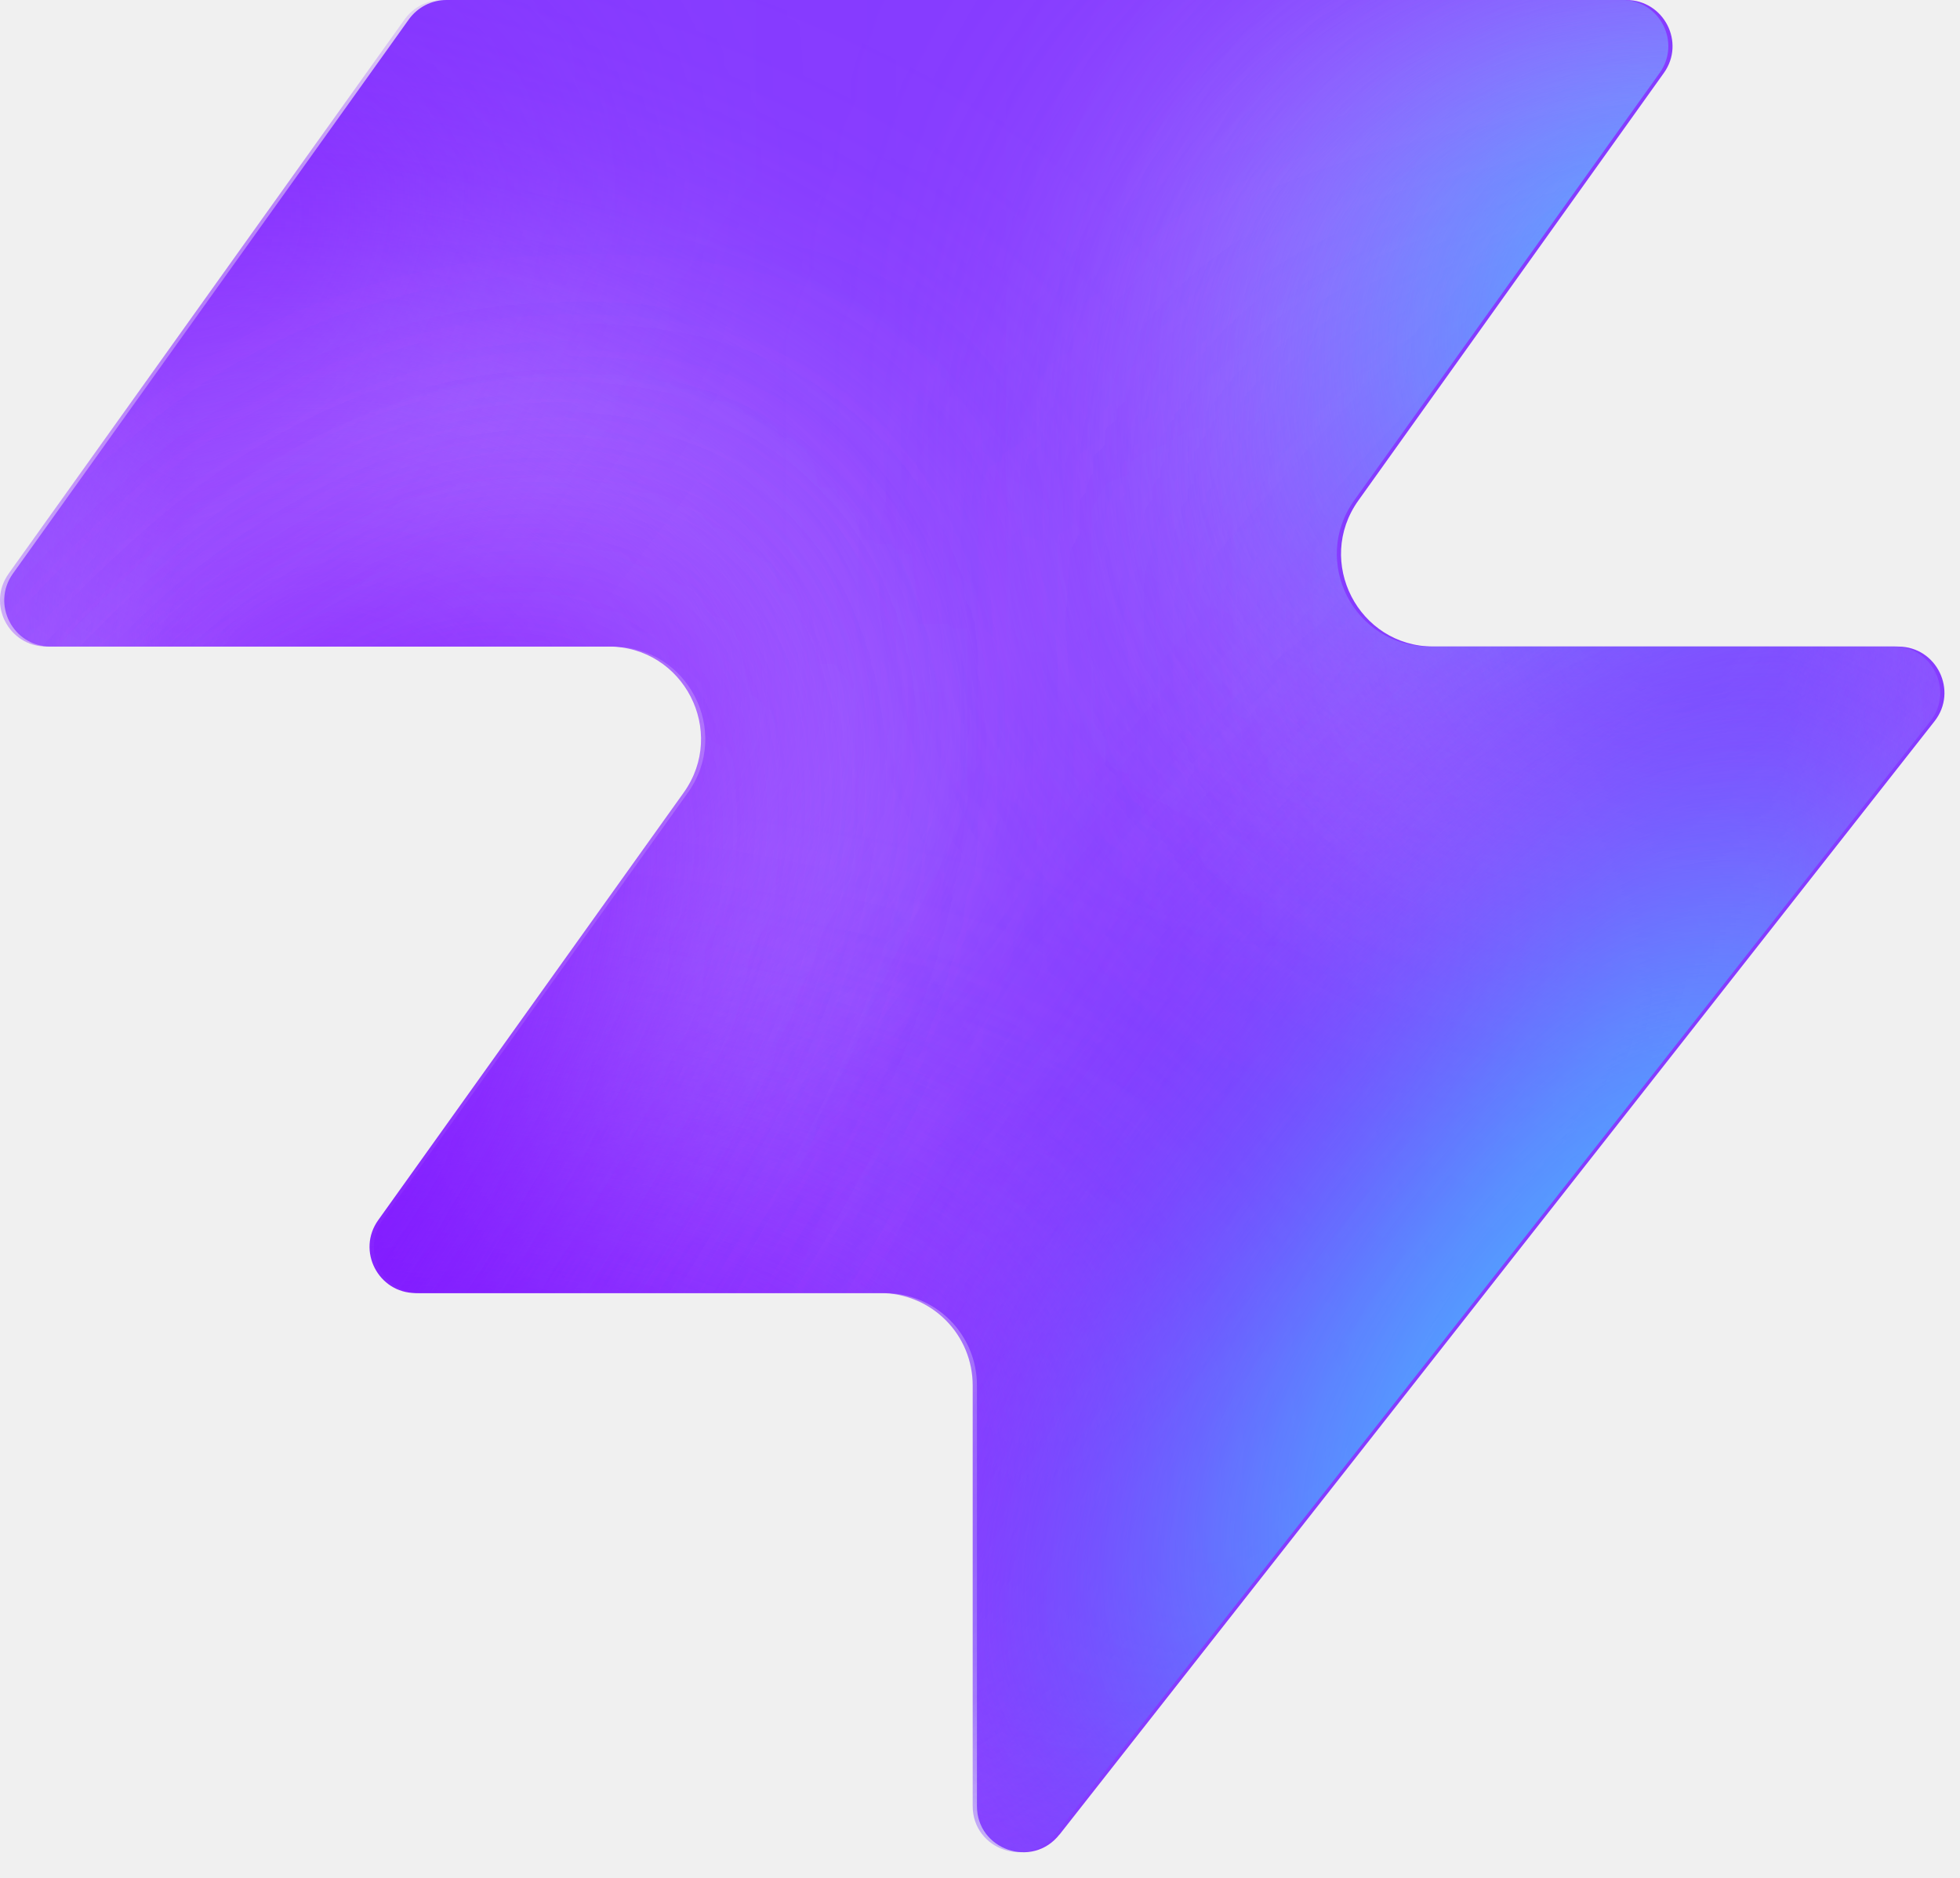
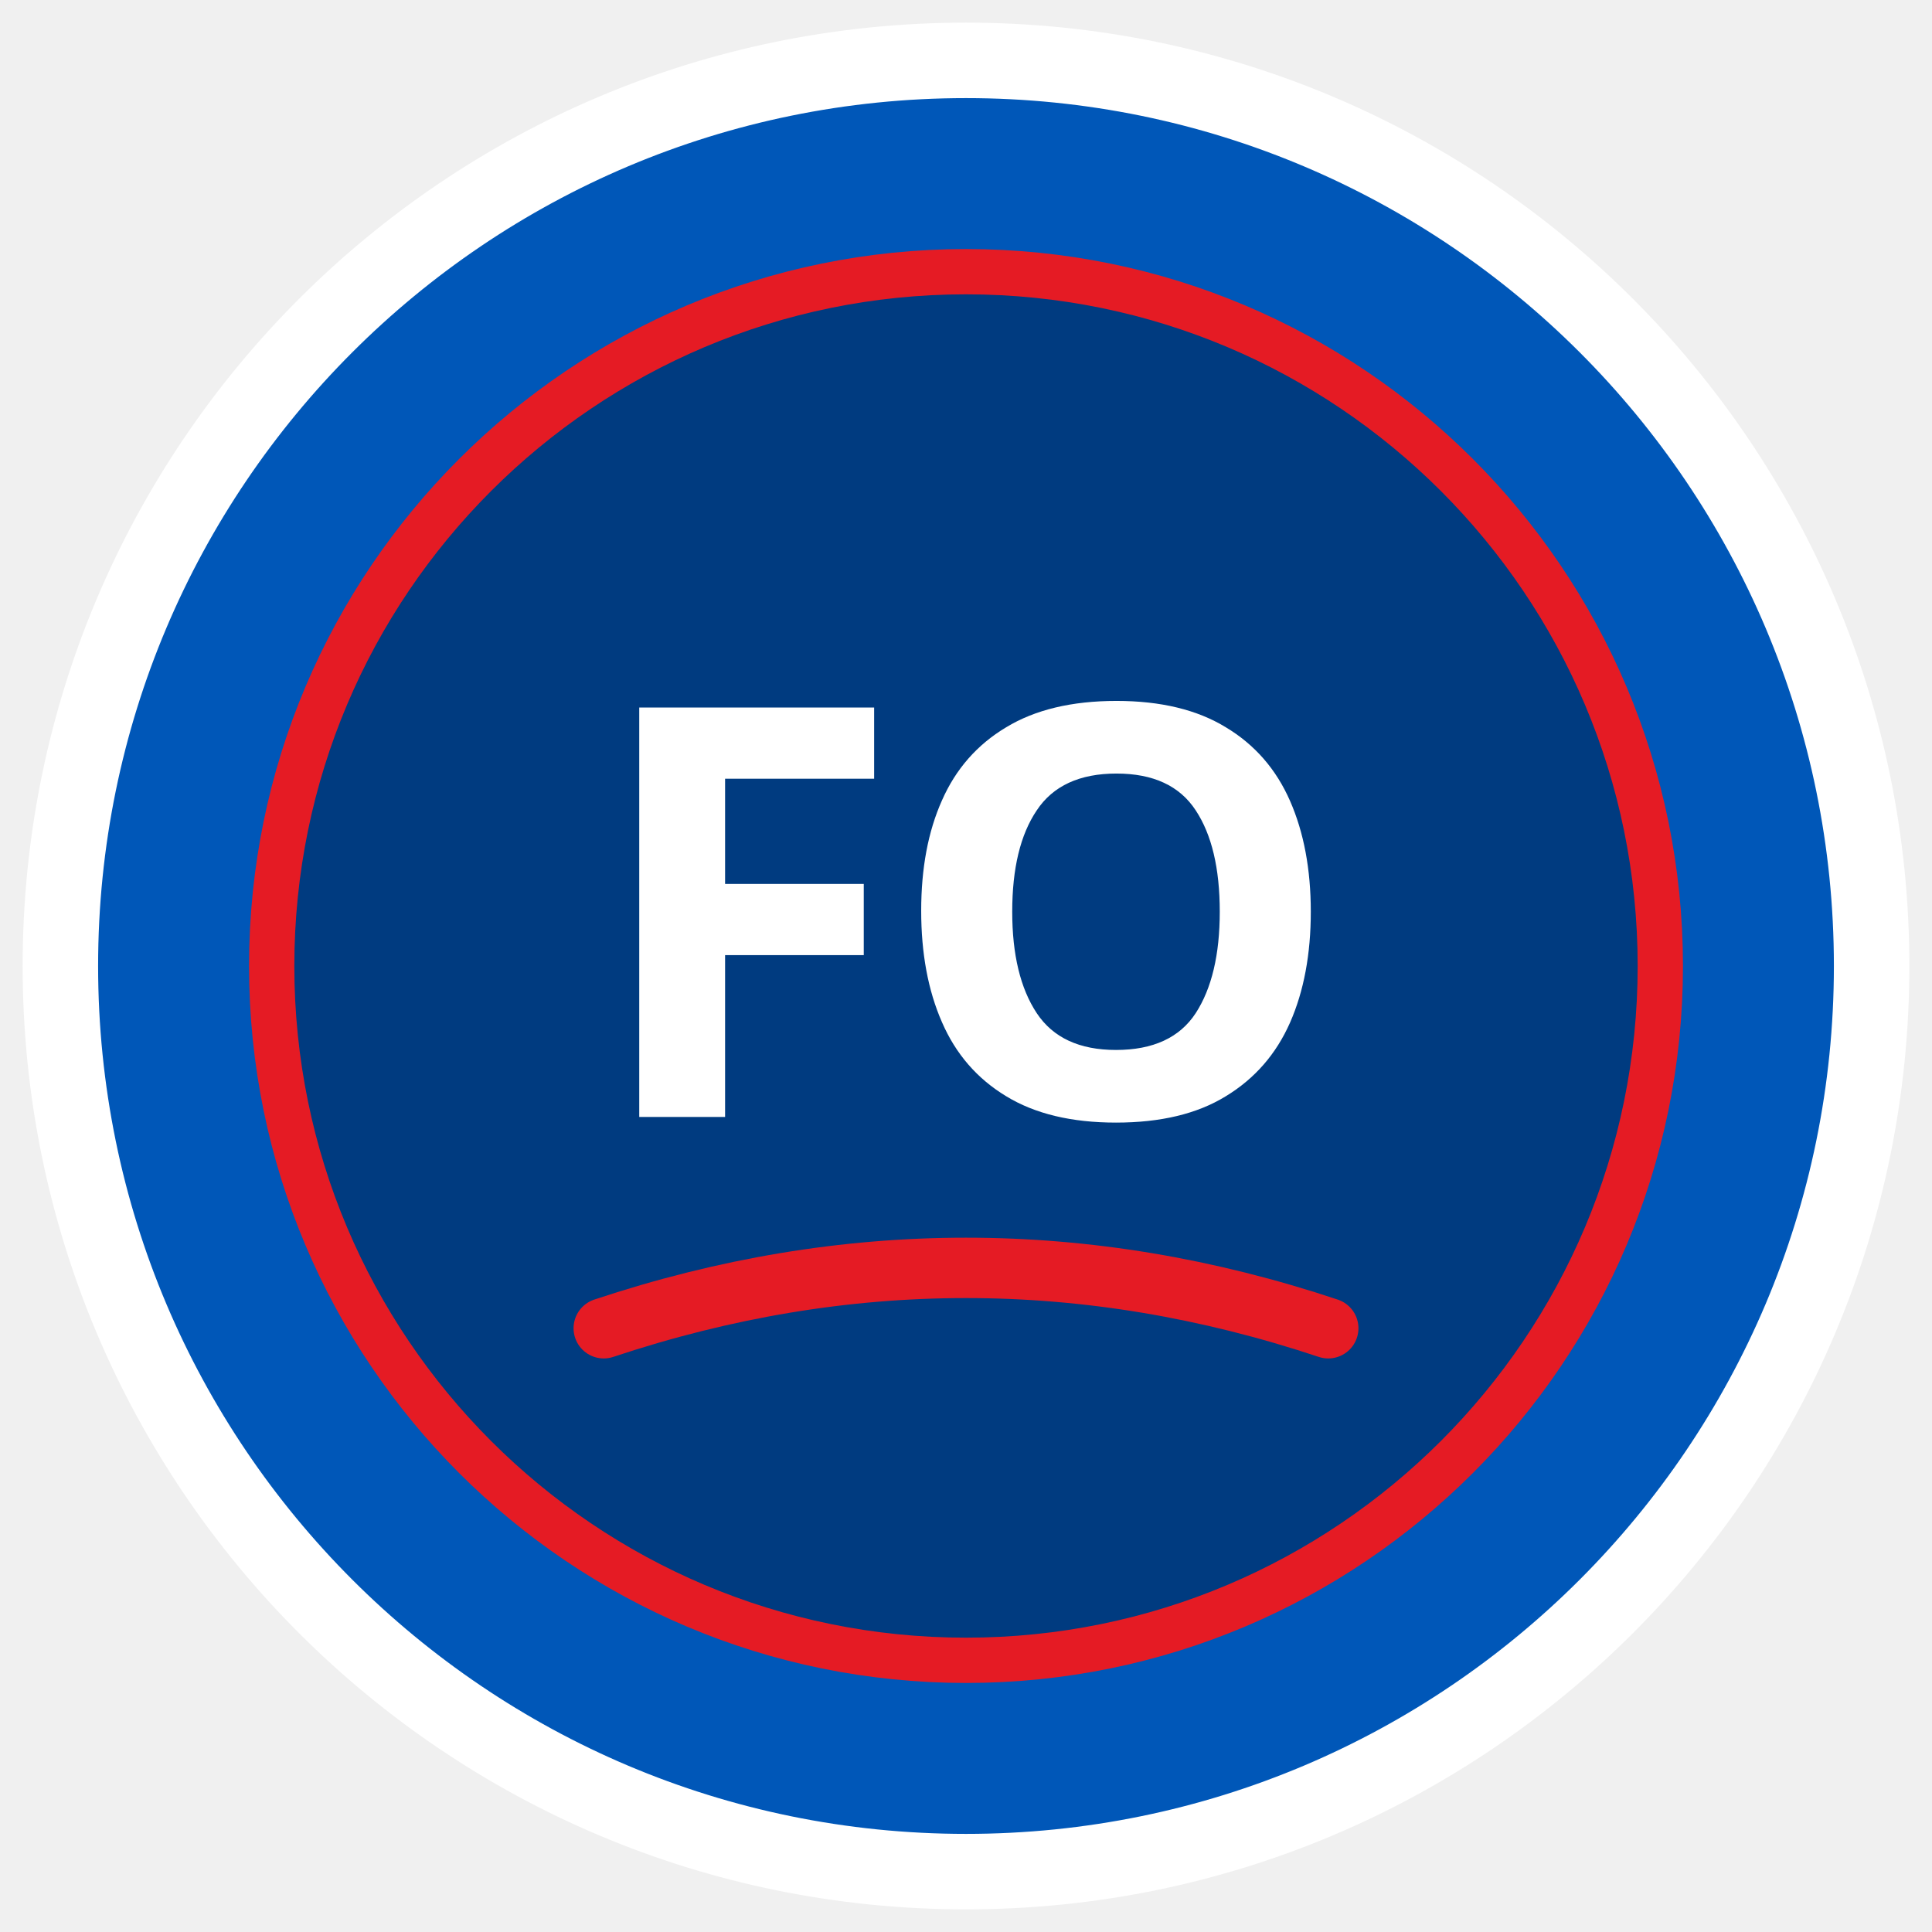
- <svg xmlns="http://www.w3.org/2000/svg" width="48" height="46" fill="none" viewBox="0 0 48 46">
-   <path fill="#863bff" d="M25.946 44.938c-.664.845-2.021.375-2.021-.698V33.937a2.26 2.26 0 0 0-2.262-2.262H10.287c-.92 0-1.456-1.04-.92-1.788l7.48-10.471c1.07-1.497 0-3.578-1.842-3.578H1.237c-.92 0-1.456-1.04-.92-1.788L10.013.474c.214-.297.556-.474.92-.474h28.894c.92 0 1.456 1.04.92 1.788l-7.48 10.471c-1.07 1.498 0 3.579 1.842 3.579h11.377c.943 0 1.473 1.088.89 1.83L25.947 44.94z" style="fill:#863bff;fill:color(display-p3 .525 .23 1);fill-opacity:1" />
-   <mask id="a" width="48" height="46" x="0" y="0" maskUnits="userSpaceOnUse" style="mask-type:alpha">
-     <path fill="#000" d="M25.842 44.938c-.664.844-2.021.375-2.021-.698V33.937a2.26 2.26 0 0 0-2.262-2.262H10.183c-.92 0-1.456-1.04-.92-1.788l7.48-10.471c1.07-1.498 0-3.579-1.842-3.579H1.133c-.92 0-1.456-1.04-.92-1.787L9.91.473c.214-.297.556-.474.92-.474h28.894c.92 0 1.456 1.04.92 1.788l-7.48 10.471c-1.07 1.498 0 3.578 1.842 3.578h11.377c.943 0 1.473 1.088.89 1.832L25.843 44.94z" style="fill:#000;fill-opacity:1" />
-   </mask>
-   <g mask="url(#a)">
-     <g filter="url(#b)">
-       <ellipse cx="5.508" cy="14.704" fill="#ede6ff" rx="5.508" ry="14.704" style="fill:#ede6ff;fill:color(display-p3 .927 .903 1);fill-opacity:1" transform="matrix(.00324 1 1 -.00324 -4.47 31.516)" />
-     </g>
-     <g filter="url(#c)">
-       <ellipse cx="10.399" cy="29.851" fill="#ede6ff" rx="10.399" ry="29.851" style="fill:#ede6ff;fill:color(display-p3 .927 .903 1);fill-opacity:1" transform="matrix(.00324 1 1 -.00324 -39.328 7.883)" />
-     </g>
-     <g filter="url(#d)">
-       <ellipse cx="5.508" cy="30.487" fill="#7e14ff" rx="5.508" ry="30.487" style="fill:#7e14ff;fill:color(display-p3 .492 .077 1);fill-opacity:1" transform="rotate(89.814 -25.913 -14.639)scale(1 -1)" />
-     </g>
-     <g filter="url(#e)">
-       <ellipse cx="5.508" cy="30.599" fill="#7e14ff" rx="5.508" ry="30.599" style="fill:#7e14ff;fill:color(display-p3 .492 .077 1);fill-opacity:1" transform="rotate(89.814 -32.644 -3.334)scale(1 -1)" />
-     </g>
-     <g filter="url(#f)">
-       <ellipse cx="5.508" cy="30.599" fill="#7e14ff" rx="5.508" ry="30.599" style="fill:#7e14ff;fill:color(display-p3 .492 .077 1);fill-opacity:1" transform="matrix(.00324 1 1 -.00324 -34.34 30.47)" />
-     </g>
-     <g filter="url(#g)">
-       <ellipse cx="14.072" cy="22.078" fill="#ede6ff" rx="14.072" ry="22.078" style="fill:#ede6ff;fill:color(display-p3 .927 .903 1);fill-opacity:1" transform="rotate(93.35 24.506 48.493)scale(-1 1)" />
-     </g>
-     <g filter="url(#h)">
-       <ellipse cx="3.47" cy="21.501" fill="#7e14ff" rx="3.47" ry="21.501" style="fill:#7e14ff;fill:color(display-p3 .492 .077 1);fill-opacity:1" transform="rotate(89.009 28.708 47.59)scale(-1 1)" />
-     </g>
-     <g filter="url(#i)">
-       <ellipse cx="3.47" cy="21.501" fill="#7e14ff" rx="3.47" ry="21.501" style="fill:#7e14ff;fill:color(display-p3 .492 .077 1);fill-opacity:1" transform="rotate(89.009 28.708 47.59)scale(-1 1)" />
-     </g>
-     <g filter="url(#j)">
-       <ellipse cx=".387" cy="8.972" fill="#7e14ff" rx="4.407" ry="29.108" style="fill:#7e14ff;fill:color(display-p3 .492 .077 1);fill-opacity:1" transform="rotate(39.51 .387 8.972)" />
-     </g>
-     <g filter="url(#k)">
-       <ellipse cx="47.523" cy="-6.092" fill="#7e14ff" rx="4.407" ry="29.108" style="fill:#7e14ff;fill:color(display-p3 .492 .077 1);fill-opacity:1" transform="rotate(37.892 47.523 -6.092)" />
-     </g>
-     <g filter="url(#l)">
-       <ellipse cx="41.412" cy="6.333" fill="#47bfff" rx="5.971" ry="9.665" style="fill:#47bfff;fill:color(display-p3 .28 .748 1);fill-opacity:1" transform="rotate(37.892 41.412 6.333)" />
-     </g>
-     <g filter="url(#m)">
-       <ellipse cx="-1.879" cy="38.332" fill="#7e14ff" rx="4.407" ry="29.108" style="fill:#7e14ff;fill:color(display-p3 .492 .077 1);fill-opacity:1" transform="rotate(37.892 -1.88 38.332)" />
-     </g>
-     <g filter="url(#n)">
-       <ellipse cx="-1.879" cy="38.332" fill="#7e14ff" rx="4.407" ry="29.108" style="fill:#7e14ff;fill:color(display-p3 .492 .077 1);fill-opacity:1" transform="rotate(37.892 -1.88 38.332)" />
-     </g>
-     <g filter="url(#o)">
-       <ellipse cx="35.651" cy="29.907" fill="#7e14ff" rx="4.407" ry="29.108" style="fill:#7e14ff;fill:color(display-p3 .492 .077 1);fill-opacity:1" transform="rotate(37.892 35.651 29.907)" />
-     </g>
-     <g filter="url(#p)">
-       <ellipse cx="38.418" cy="32.4" fill="#47bfff" rx="5.971" ry="15.297" style="fill:#47bfff;fill:color(display-p3 .28 .748 1);fill-opacity:1" transform="rotate(37.892 38.418 32.4)" />
-     </g>
-   </g>
-   <defs>
-     <filter id="b" width="60.045" height="41.654" x="-19.77" y="16.149" color-interpolation-filters="sRGB" filterUnits="userSpaceOnUse">
-       <feFlood flood-opacity="0" result="BackgroundImageFix" />
-       <feBlend in="SourceGraphic" in2="BackgroundImageFix" result="shape" />
-       <feGaussianBlur result="effect1_foregroundBlur_2002_17158" stdDeviation="7.659" />
-     </filter>
-     <filter id="c" width="90.34" height="51.437" x="-54.613" y="-7.533" color-interpolation-filters="sRGB" filterUnits="userSpaceOnUse">
-       <feFlood flood-opacity="0" result="BackgroundImageFix" />
-       <feBlend in="SourceGraphic" in2="BackgroundImageFix" result="shape" />
-       <feGaussianBlur result="effect1_foregroundBlur_2002_17158" stdDeviation="7.659" />
-     </filter>
-     <filter id="d" width="79.355" height="29.4" x="-49.64" y="2.03" color-interpolation-filters="sRGB" filterUnits="userSpaceOnUse">
-       <feFlood flood-opacity="0" result="BackgroundImageFix" />
-       <feBlend in="SourceGraphic" in2="BackgroundImageFix" result="shape" />
-       <feGaussianBlur result="effect1_foregroundBlur_2002_17158" stdDeviation="4.596" />
-     </filter>
-     <filter id="e" width="79.579" height="29.4" x="-45.045" y="20.029" color-interpolation-filters="sRGB" filterUnits="userSpaceOnUse">
-       <feFlood flood-opacity="0" result="BackgroundImageFix" />
-       <feBlend in="SourceGraphic" in2="BackgroundImageFix" result="shape" />
-       <feGaussianBlur result="effect1_foregroundBlur_2002_17158" stdDeviation="4.596" />
-     </filter>
-     <filter id="f" width="79.579" height="29.4" x="-43.513" y="21.178" color-interpolation-filters="sRGB" filterUnits="userSpaceOnUse">
-       <feFlood flood-opacity="0" result="BackgroundImageFix" />
-       <feBlend in="SourceGraphic" in2="BackgroundImageFix" result="shape" />
-       <feGaussianBlur result="effect1_foregroundBlur_2002_17158" stdDeviation="4.596" />
-     </filter>
-     <filter id="g" width="74.749" height="58.852" x="15.756" y="-17.901" color-interpolation-filters="sRGB" filterUnits="userSpaceOnUse">
-       <feFlood flood-opacity="0" result="BackgroundImageFix" />
-       <feBlend in="SourceGraphic" in2="BackgroundImageFix" result="shape" />
-       <feGaussianBlur result="effect1_foregroundBlur_2002_17158" stdDeviation="7.659" />
-     </filter>
-     <filter id="h" width="61.377" height="25.362" x="23.548" y="2.284" color-interpolation-filters="sRGB" filterUnits="userSpaceOnUse">
-       <feFlood flood-opacity="0" result="BackgroundImageFix" />
-       <feBlend in="SourceGraphic" in2="BackgroundImageFix" result="shape" />
-       <feGaussianBlur result="effect1_foregroundBlur_2002_17158" stdDeviation="4.596" />
-     </filter>
-     <filter id="i" width="61.377" height="25.362" x="23.548" y="2.284" color-interpolation-filters="sRGB" filterUnits="userSpaceOnUse">
-       <feFlood flood-opacity="0" result="BackgroundImageFix" />
-       <feBlend in="SourceGraphic" in2="BackgroundImageFix" result="shape" />
-       <feGaussianBlur result="effect1_foregroundBlur_2002_17158" stdDeviation="4.596" />
-     </filter>
-     <filter id="j" width="56.045" height="63.649" x="-27.636" y="-22.853" color-interpolation-filters="sRGB" filterUnits="userSpaceOnUse">
-       <feFlood flood-opacity="0" result="BackgroundImageFix" />
-       <feBlend in="SourceGraphic" in2="BackgroundImageFix" result="shape" />
-       <feGaussianBlur result="effect1_foregroundBlur_2002_17158" stdDeviation="4.596" />
-     </filter>
-     <filter id="k" width="54.814" height="64.646" x="20.116" y="-38.415" color-interpolation-filters="sRGB" filterUnits="userSpaceOnUse">
-       <feFlood flood-opacity="0" result="BackgroundImageFix" />
-       <feBlend in="SourceGraphic" in2="BackgroundImageFix" result="shape" />
-       <feGaussianBlur result="effect1_foregroundBlur_2002_17158" stdDeviation="4.596" />
-     </filter>
-     <filter id="l" width="33.541" height="35.313" x="24.641" y="-11.323" color-interpolation-filters="sRGB" filterUnits="userSpaceOnUse">
-       <feFlood flood-opacity="0" result="BackgroundImageFix" />
-       <feBlend in="SourceGraphic" in2="BackgroundImageFix" result="shape" />
-       <feGaussianBlur result="effect1_foregroundBlur_2002_17158" stdDeviation="4.596" />
-     </filter>
-     <filter id="m" width="54.814" height="64.646" x="-29.286" y="6.009" color-interpolation-filters="sRGB" filterUnits="userSpaceOnUse">
-       <feFlood flood-opacity="0" result="BackgroundImageFix" />
-       <feBlend in="SourceGraphic" in2="BackgroundImageFix" result="shape" />
-       <feGaussianBlur result="effect1_foregroundBlur_2002_17158" stdDeviation="4.596" />
-     </filter>
-     <filter id="n" width="54.814" height="64.646" x="-29.286" y="6.009" color-interpolation-filters="sRGB" filterUnits="userSpaceOnUse">
-       <feFlood flood-opacity="0" result="BackgroundImageFix" />
-       <feBlend in="SourceGraphic" in2="BackgroundImageFix" result="shape" />
-       <feGaussianBlur result="effect1_foregroundBlur_2002_17158" stdDeviation="4.596" />
-     </filter>
-     <filter id="o" width="54.814" height="64.646" x="8.244" y="-2.416" color-interpolation-filters="sRGB" filterUnits="userSpaceOnUse">
-       <feFlood flood-opacity="0" result="BackgroundImageFix" />
-       <feBlend in="SourceGraphic" in2="BackgroundImageFix" result="shape" />
-       <feGaussianBlur result="effect1_foregroundBlur_2002_17158" stdDeviation="4.596" />
-     </filter>
-     <filter id="p" width="39.409" height="43.623" x="18.713" y="10.588" color-interpolation-filters="sRGB" filterUnits="userSpaceOnUse">
-       <feFlood flood-opacity="0" result="BackgroundImageFix" />
-       <feBlend in="SourceGraphic" in2="BackgroundImageFix" result="shape" />
-       <feGaussianBlur result="effect1_foregroundBlur_2002_17158" stdDeviation="4.596" />
-     </filter>
-   </defs>
+ <svg xmlns="http://www.w3.org/2000/svg" viewBox="0 0 64 64" width="64" height="64">
+   <circle cx="32" cy="32" r="30" fill="#0057B8" stroke="#ffffff" stroke-width="2.5" />
+   <circle cx="32" cy="32" r="23" fill="#003B80" stroke="#E51B24" stroke-width="1.5" />
+   <text x="32" y="37" font-family="'Poppins', sans-serif" font-weight="900" font-size="19" fill="#ffffff" text-anchor="middle" letter-spacing="-0.5">FO</text>
+   <path d="M20 44 Q32 40 44 44" stroke="#E51B24" stroke-width="2" fill="none" stroke-linecap="round" />
</svg>
